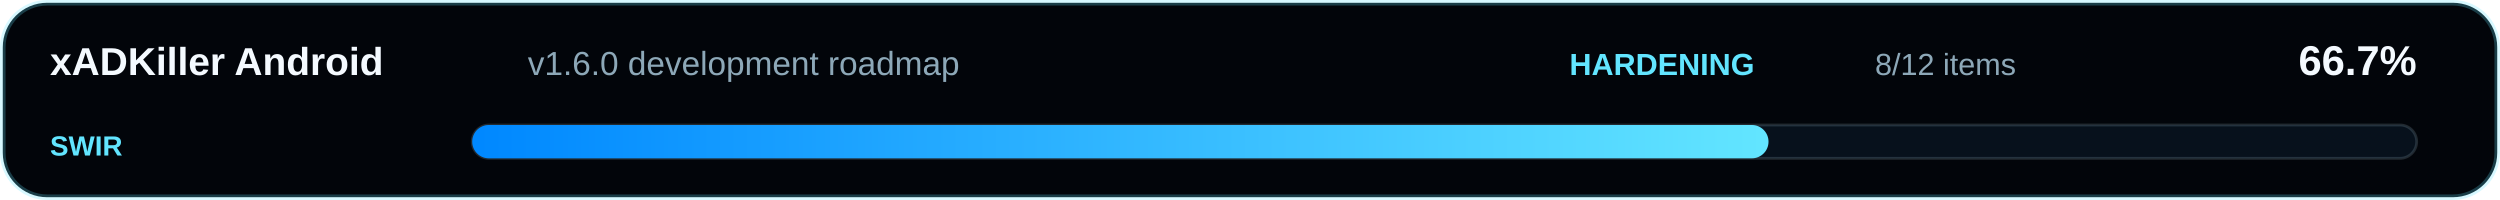
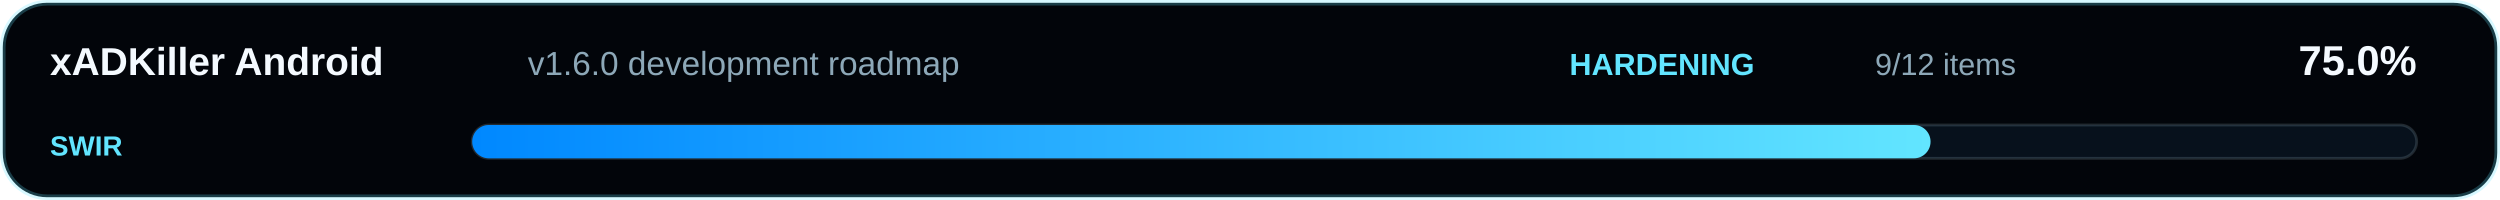
<svg xmlns="http://www.w3.org/2000/svg" width="900" height="72" viewBox="0 0 900 72" role="img" aria-labelledby="title desc">
  <defs>
    <linearGradient id="progressGradient" x1="0" y1="0" x2="1" y2="0">
      <stop offset="0" stop-color="#0088FF" />
      <stop offset="1" stop-color="#62E5FF" />
    </linearGradient>
    <clipPath id="trackClip">
      <rect x="170" y="45" width="700" height="12" rx="6" />
    </clipPath>
  </defs>
  <rect x="1" y="1" width="898" height="70" rx="16" fill="#02050A" stroke="#62E5FF" stroke-opacity=".25" stroke-width="2" />
  <text x="18" y="27" fill="#F4FAFF" font-family="Segoe UI,Arial,sans-serif" font-size="14" font-weight="700">xADKiller Android</text>
  <text x="190" y="27" fill="#8DA8B8" font-family="Segoe UI,Arial,sans-serif" font-size="12">v1.6.0 development roadmap</text>
  <text x="565" y="27" fill="#62E5FF" font-family="Segoe UI,Arial,sans-serif" font-size="11" font-weight="700">HARDENING</text>
-   <text x="675" y="27" fill="#8DA8B8" font-family="Segoe UI,Arial,sans-serif" font-size="11">8/12 items</text>
-   <text x="870" y="27" text-anchor="end" fill="#F4FAFF" font-family="Segoe UI,Arial,sans-serif" font-size="15" font-weight="700">66.7%</text>
+   <text x="675" y="27" fill="#8DA8B8" font-family="Segoe UI,Arial,sans-serif" font-size="11">9/12 items</text>
+   <text x="870" y="27" text-anchor="end" fill="#F4FAFF" font-family="Segoe UI,Arial,sans-serif" font-size="15" font-weight="700">75.0%</text>
  <text x="18" y="56" fill="#62E5FF" font-family="Segoe UI,Arial,sans-serif" font-size="10" font-weight="700">SWIR</text>
  <rect id="progress-track" x="170" y="45" width="700" height="12" rx="6" fill="#07111C" stroke="#8DA8B8" stroke-opacity=".22" />
-   <rect id="progress-fill" x="170" y="45" width="466.667" height="12" rx="6" fill="url(#progressGradient)" clip-path="url(#trackClip)" />
+   <rect id="progress-fill" x="170" y="45" width="525" height="12" rx="6" fill="url(#progressGradient)" clip-path="url(#trackClip)" />
</svg>
